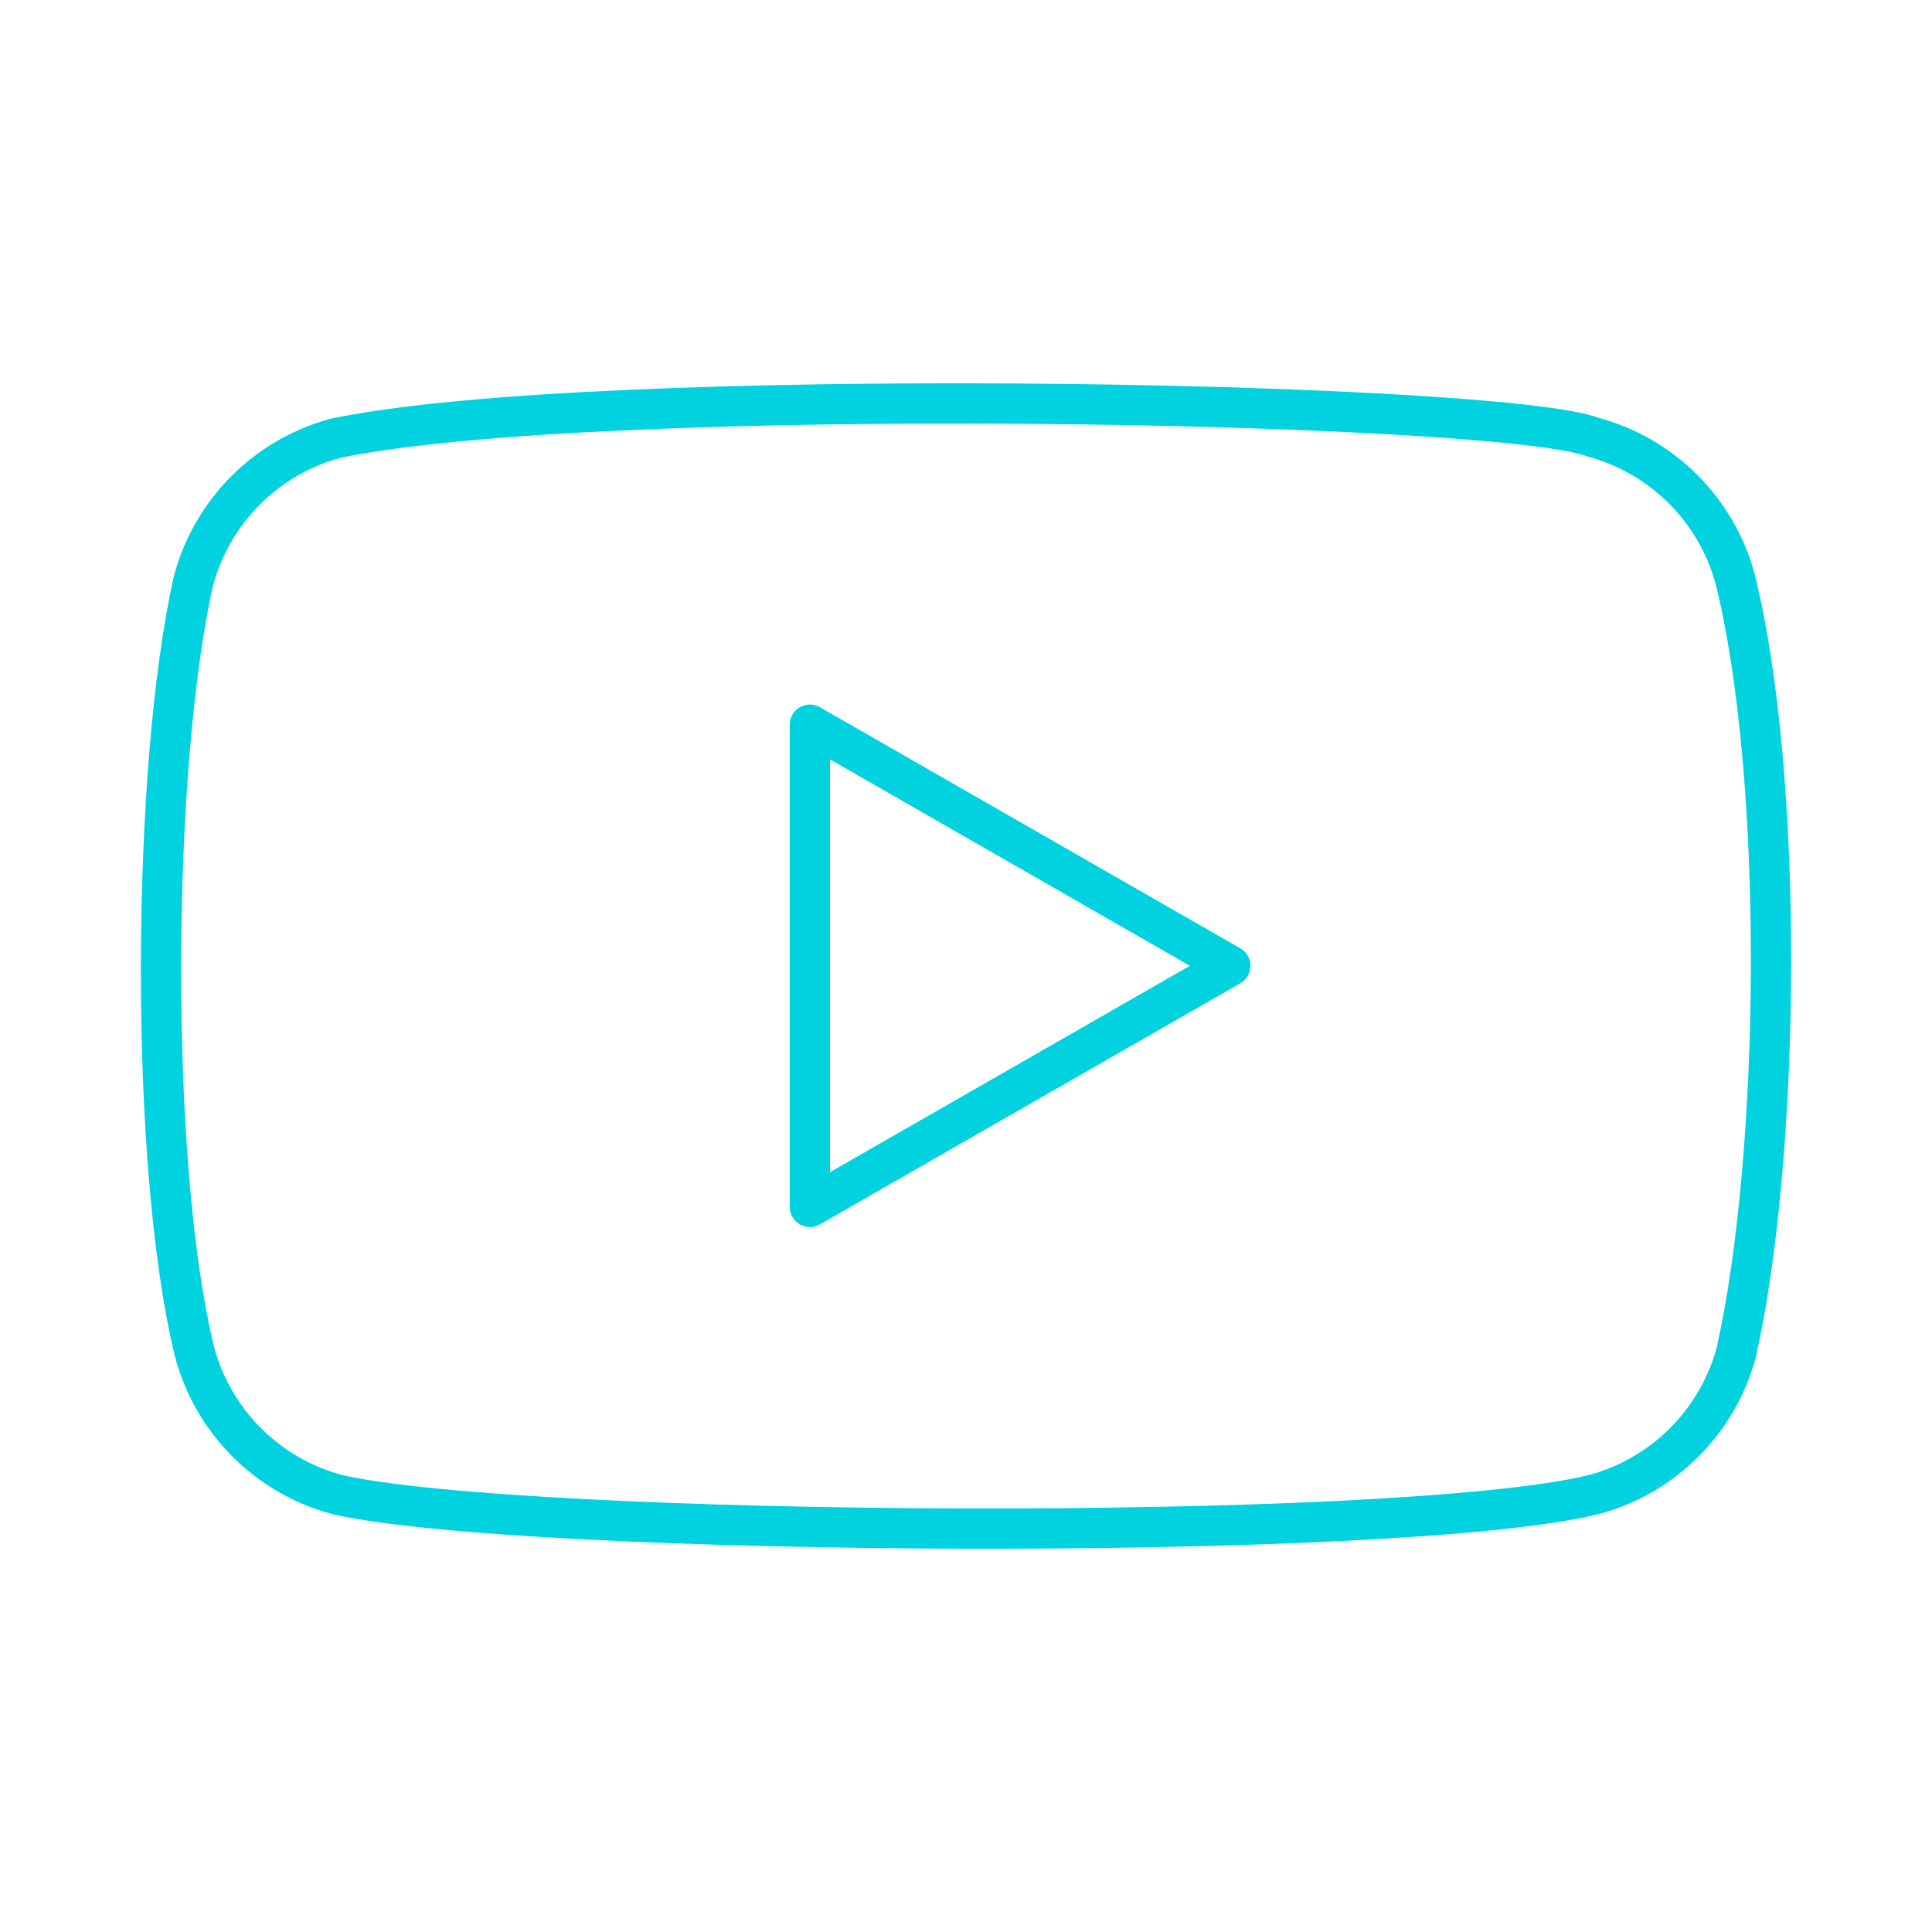
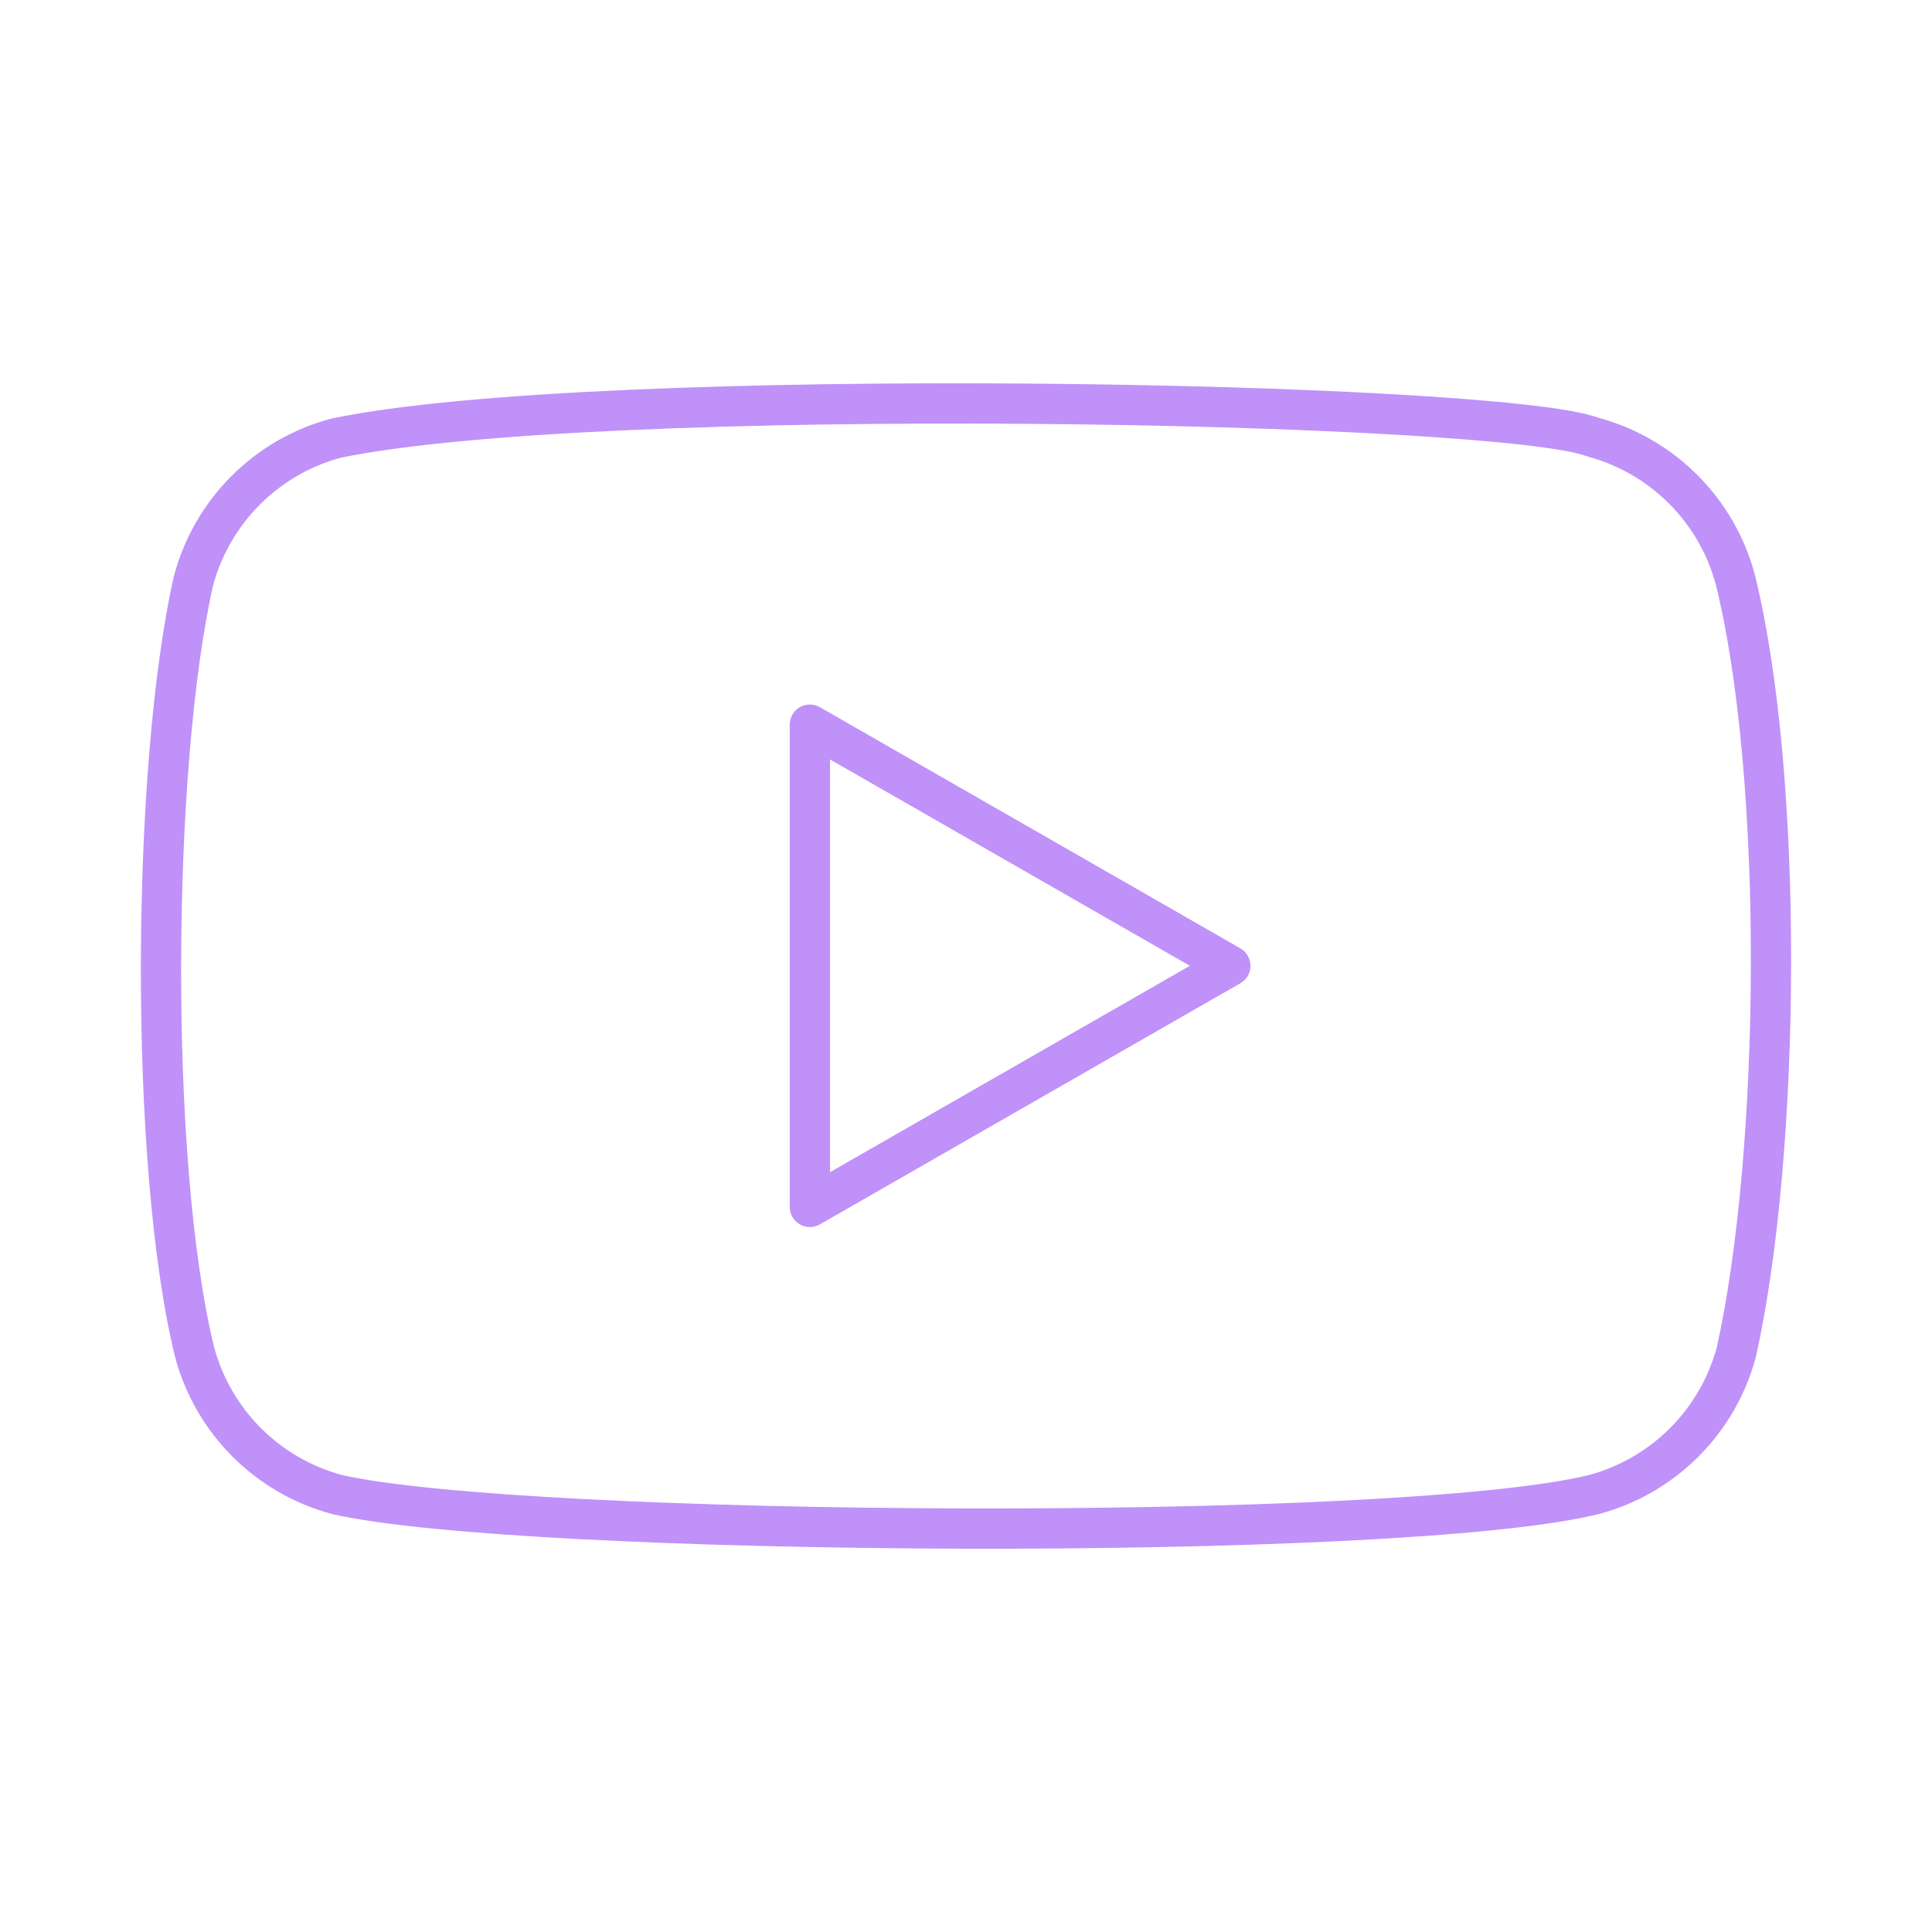
<svg xmlns="http://www.w3.org/2000/svg" width="35px" height="35px" viewBox="0 0 48 48" fill="#000000" stroke="#000000">
  <g id="SVGRepo_bgCarrier" stroke-width="0" />
  <g id="SVGRepo_tracerCarrier" stroke-linecap="round" stroke-linejoin="round" />
  <g id="SVGRepo_iconCarrier">
    <defs>
-       <style>.a{fill:none;stroke:#00D2DF;stroke-linecap:round;stroke-linejoin:round;}</style>
+       <style>.a{fill:none;stroke:#BF91F9;stroke-linecap:round;stroke-linejoin:round;}</style>
    </defs>
    <path class="a" d="M43.112,14.394a5.006,5.006,0,0,0-3.533-3.533c-2.314-.894-24.733-1.331-31.236.026A5.006,5.006,0,0,0,4.81,14.42c-1.045,4.583-1.124,14.491.026,19.177A5.006,5.006,0,0,0,8.369,37.13c4.583,1.055,26.371,1.203,31.236,0a5.006,5.006,0,0,0,3.533-3.533C44.252,28.604,44.331,19.31,43.112,14.394Z" />
    <path class="a" d="M30.567,23.995,20.121,18.004V29.986Z" />
  </g>
</svg>
